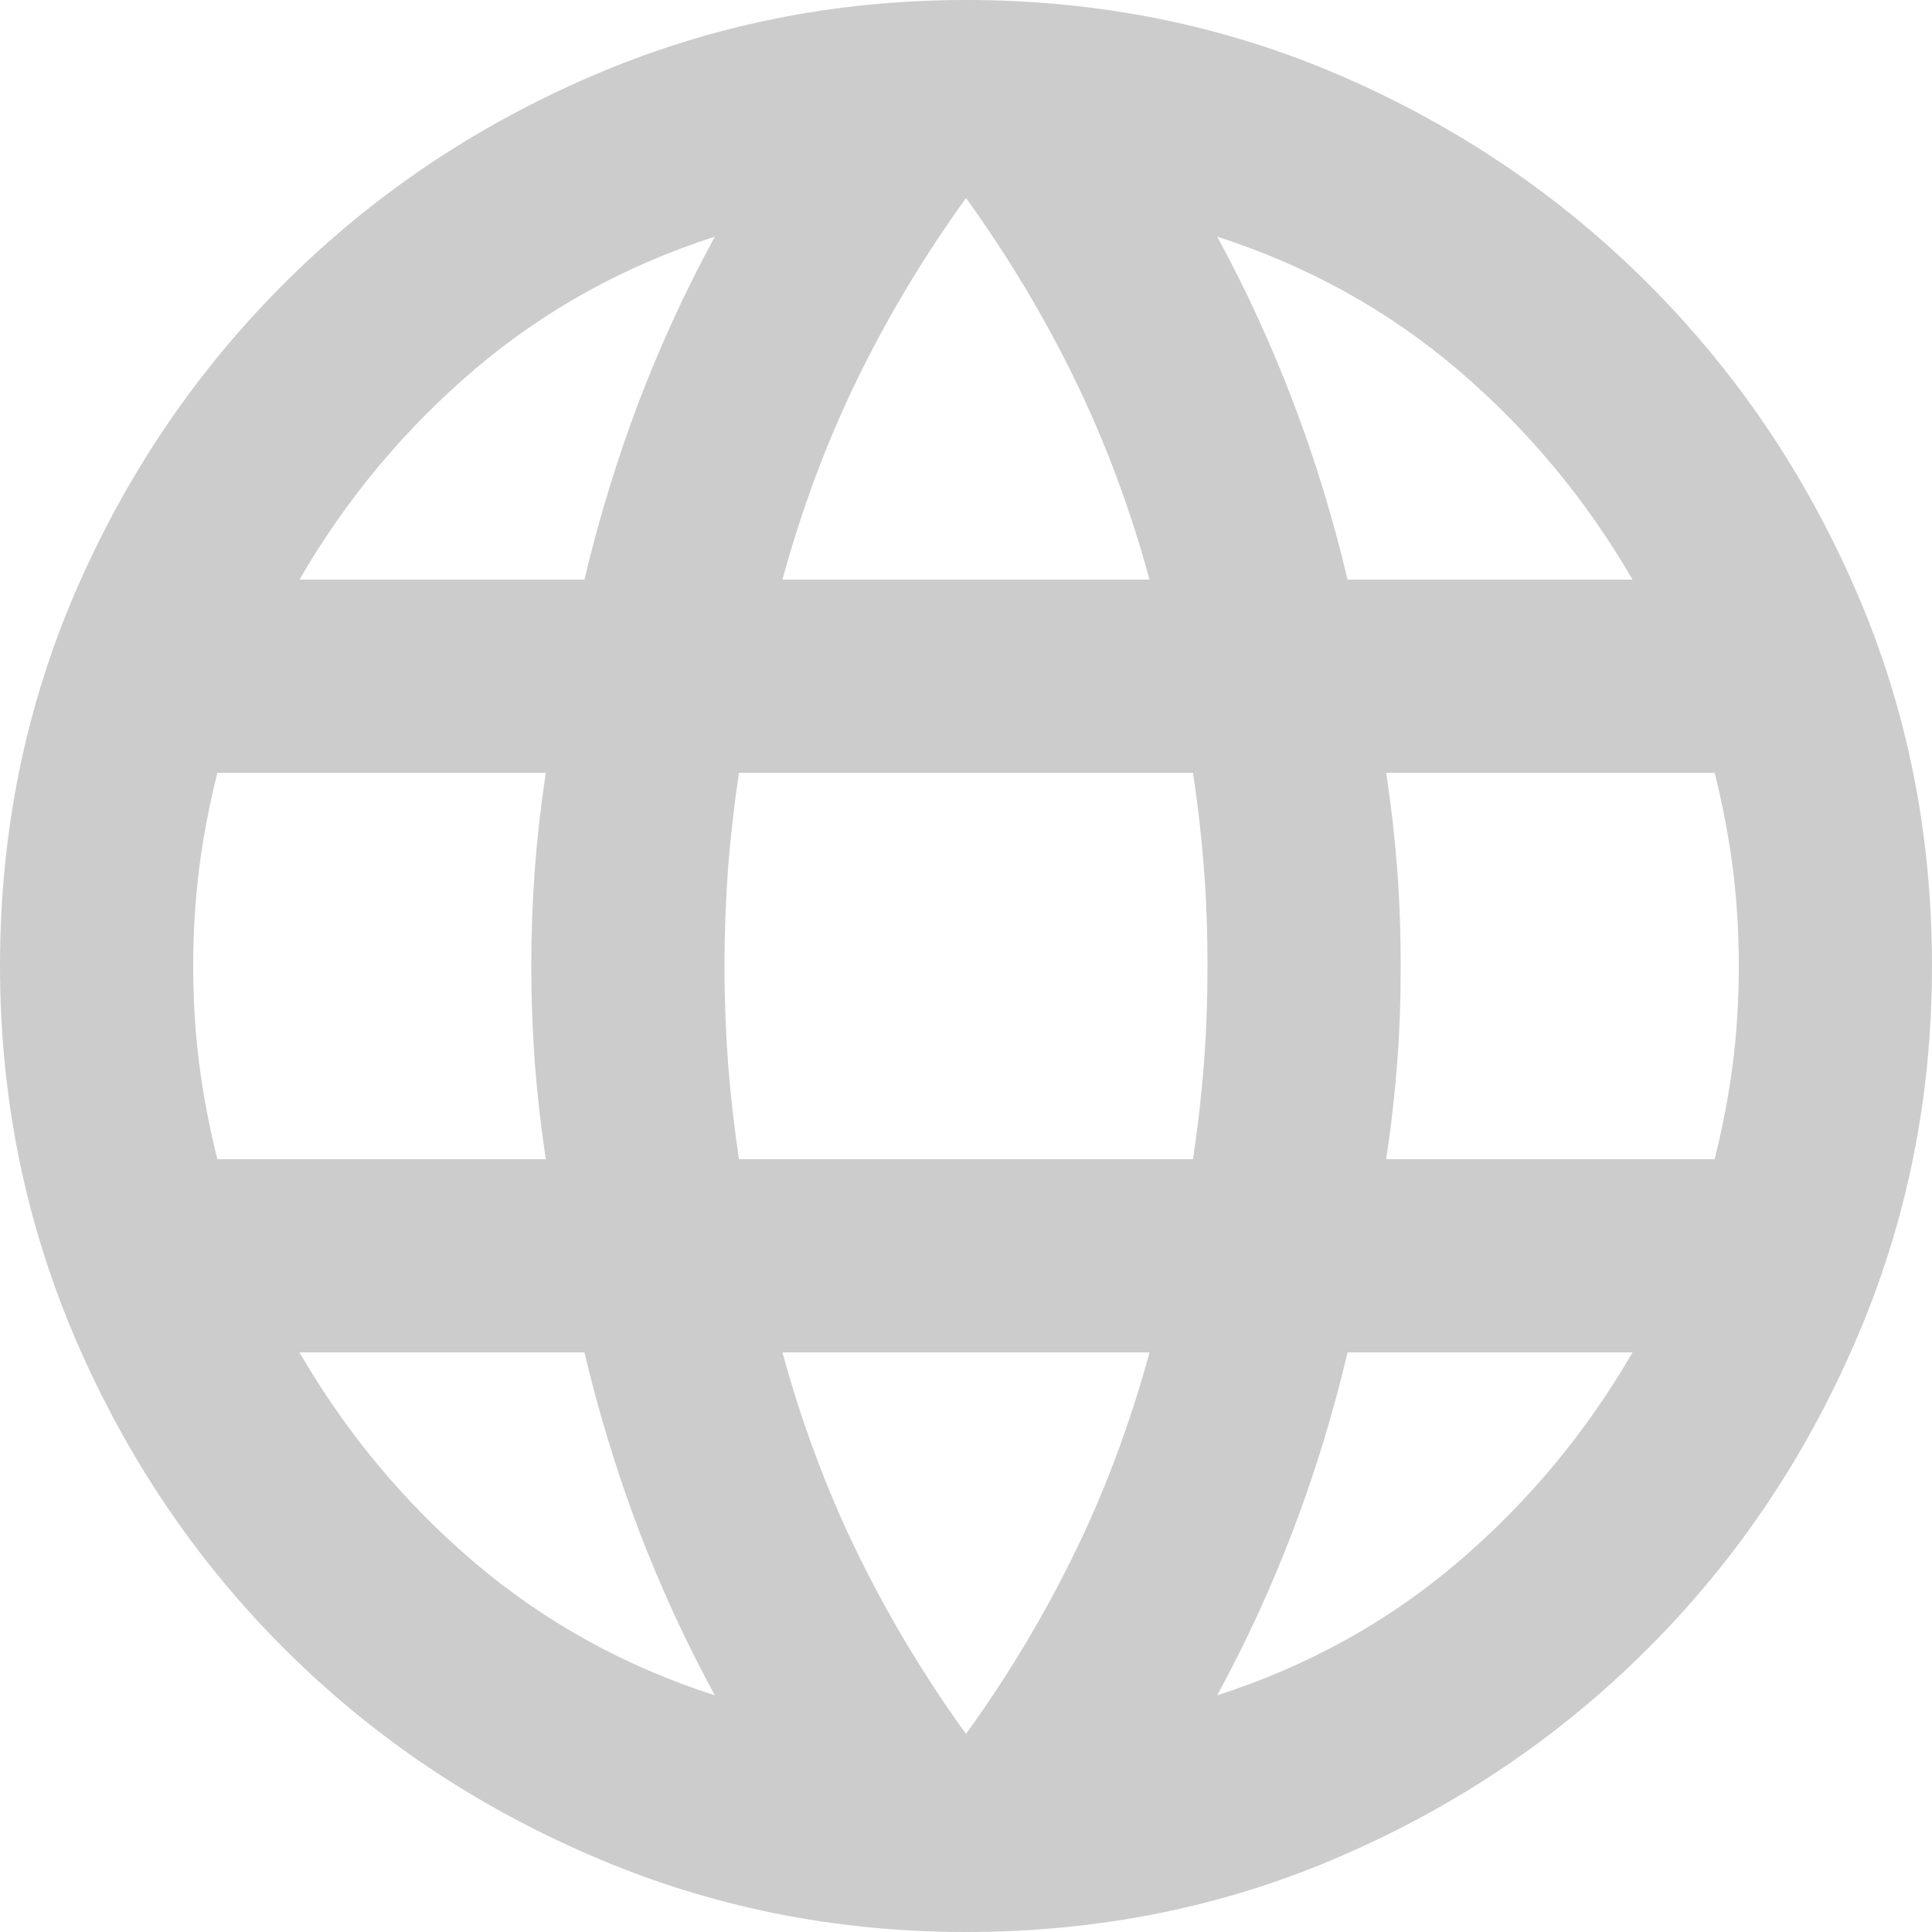
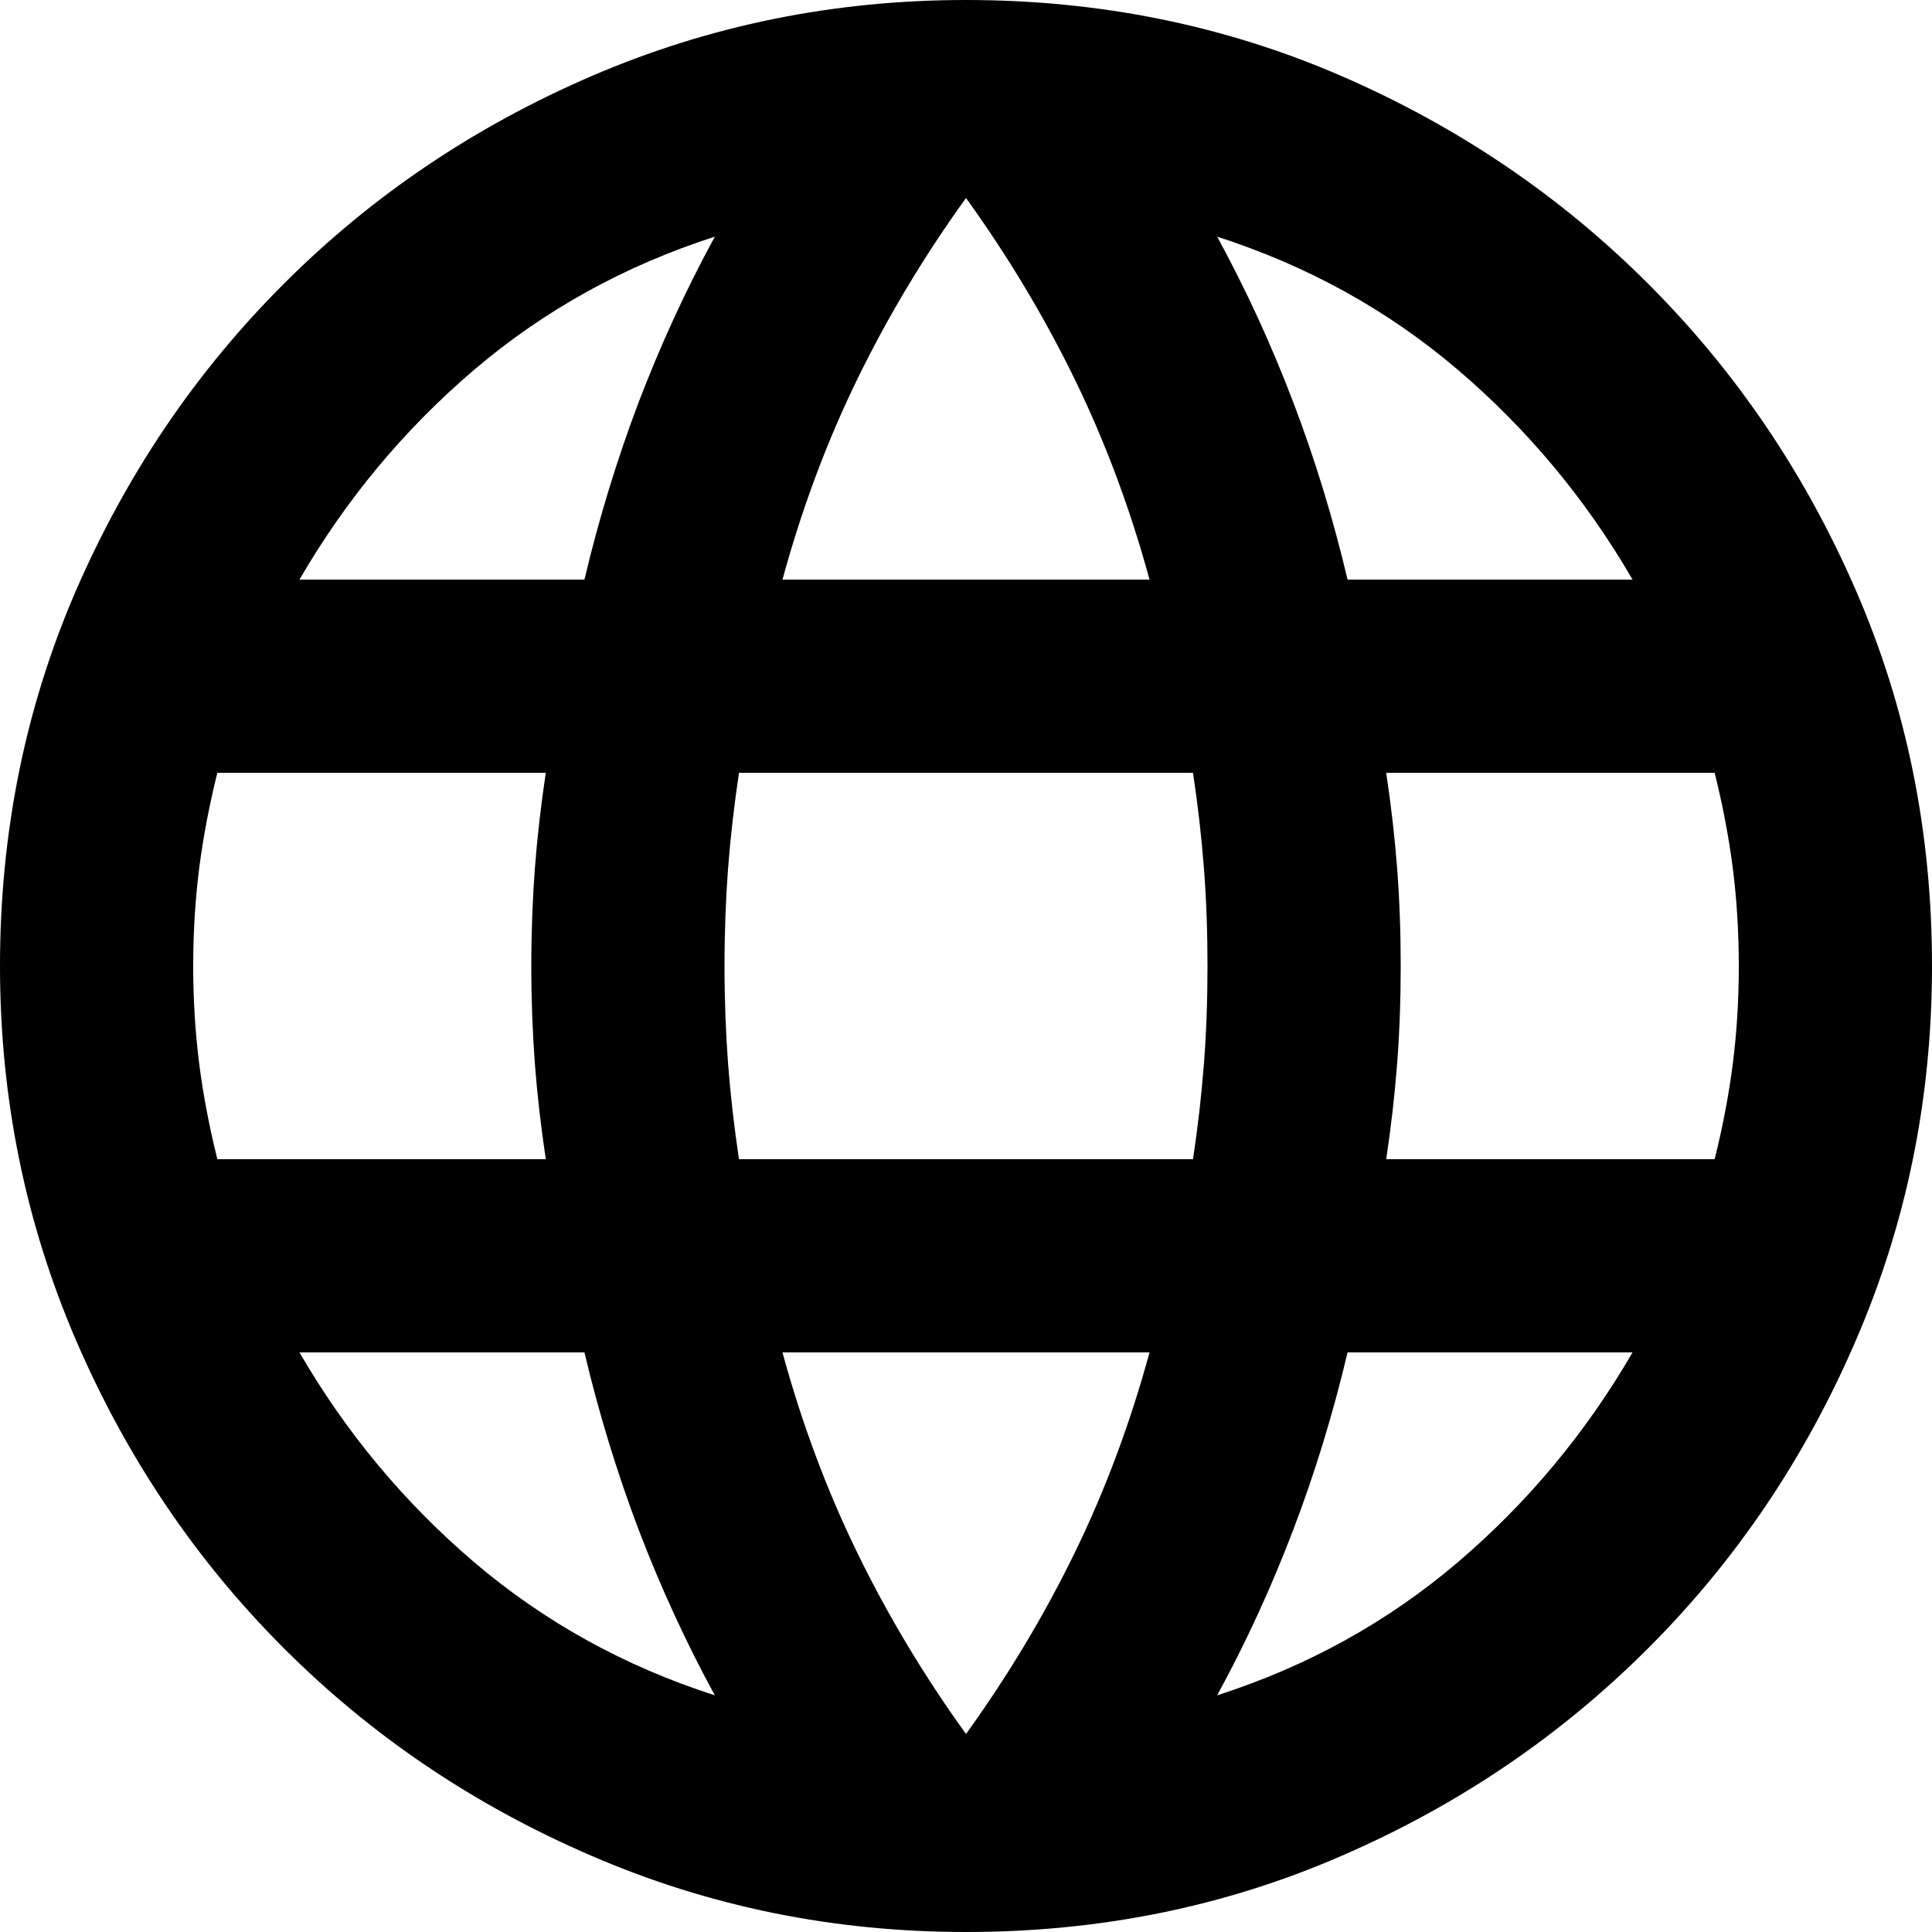
- <svg xmlns="http://www.w3.org/2000/svg" width="20" height="20" viewBox="0 0 20 20" fill="none">
-   <path d="M10 20C8.633 20 7.342 19.738 6.125 19.212C4.908 18.688 3.846 17.971 2.938 17.062C2.029 16.154 1.312 15.092 0.787 13.875C0.263 12.658 0 11.367 0 10C0 8.617 0.263 7.321 0.787 6.112C1.312 4.904 2.029 3.846 2.938 2.938C3.846 2.029 4.908 1.312 6.125 0.787C7.342 0.263 8.633 0 10 0C11.383 0 12.679 0.263 13.887 0.787C15.096 1.312 16.154 2.029 17.062 2.938C17.971 3.846 18.688 4.904 19.212 6.112C19.738 7.321 20 8.617 20 10C20 11.367 19.738 12.658 19.212 13.875C18.688 15.092 17.971 16.154 17.062 17.062C16.154 17.971 15.096 18.688 13.887 19.212C12.679 19.738 11.383 20 10 20ZM10 17.95C10.433 17.35 10.808 16.725 11.125 16.075C11.442 15.425 11.7 14.733 11.9 14H8.1C8.3 14.733 8.558 15.425 8.875 16.075C9.192 16.725 9.567 17.35 10 17.95ZM7.4 17.55C7.1 17 6.838 16.429 6.612 15.838C6.388 15.246 6.2 14.633 6.05 14H3.1C3.583 14.833 4.188 15.558 4.912 16.175C5.638 16.792 6.467 17.25 7.4 17.55ZM12.6 17.55C13.533 17.25 14.363 16.792 15.088 16.175C15.812 15.558 16.417 14.833 16.9 14H13.95C13.8 14.633 13.613 15.246 13.387 15.838C13.162 16.429 12.9 17 12.6 17.55ZM2.25 12H5.65C5.6 11.667 5.562 11.338 5.537 11.012C5.513 10.688 5.5 10.35 5.5 10C5.5 9.65 5.513 9.312 5.537 8.988C5.562 8.662 5.6 8.333 5.65 8H2.25C2.167 8.333 2.104 8.662 2.062 8.988C2.021 9.312 2 9.65 2 10C2 10.35 2.021 10.688 2.062 11.012C2.104 11.338 2.167 11.667 2.25 12ZM7.65 12H12.35C12.4 11.667 12.438 11.338 12.463 11.012C12.488 10.688 12.5 10.35 12.5 10C12.5 9.65 12.488 9.312 12.463 8.988C12.438 8.662 12.4 8.333 12.35 8H7.65C7.6 8.333 7.562 8.662 7.537 8.988C7.513 9.312 7.5 9.65 7.5 10C7.5 10.35 7.513 10.688 7.537 11.012C7.562 11.338 7.6 11.667 7.65 12ZM14.35 12H17.75C17.833 11.667 17.896 11.338 17.938 11.012C17.979 10.688 18 10.35 18 10C18 9.65 17.979 9.312 17.938 8.988C17.896 8.662 17.833 8.333 17.75 8H14.35C14.4 8.333 14.438 8.662 14.463 8.988C14.488 9.312 14.5 9.65 14.5 10C14.5 10.35 14.488 10.688 14.463 11.012C14.438 11.338 14.4 11.667 14.35 12ZM13.95 6H16.9C16.417 5.167 15.812 4.442 15.088 3.825C14.363 3.208 13.533 2.75 12.6 2.45C12.9 3 13.162 3.571 13.387 4.162C13.613 4.754 13.8 5.367 13.95 6ZM8.1 6H11.9C11.7 5.267 11.442 4.575 11.125 3.925C10.808 3.275 10.433 2.65 10 2.05C9.567 2.65 9.192 3.275 8.875 3.925C8.558 4.575 8.3 5.267 8.1 6ZM3.1 6H6.05C6.2 5.367 6.388 4.754 6.612 4.162C6.838 3.571 7.1 3 7.4 2.45C6.467 2.75 5.638 3.208 4.912 3.825C4.188 4.442 3.583 5.167 3.1 6Z" fill="#CCCCCC" />
+ <svg xmlns="http://www.w3.org/2000/svg" width="20" height="20" viewBox="0 0 20 20" fill="current">
+   <path d="M10 20C8.633 20 7.342 19.738 6.125 19.212C4.908 18.688 3.846 17.971 2.938 17.062C2.029 16.154 1.312 15.092 0.787 13.875C0.263 12.658 0 11.367 0 10C0 8.617 0.263 7.321 0.787 6.112C1.312 4.904 2.029 3.846 2.938 2.938C3.846 2.029 4.908 1.312 6.125 0.787C7.342 0.263 8.633 0 10 0C11.383 0 12.679 0.263 13.887 0.787C15.096 1.312 16.154 2.029 17.062 2.938C17.971 3.846 18.688 4.904 19.212 6.112C19.738 7.321 20 8.617 20 10C20 11.367 19.738 12.658 19.212 13.875C18.688 15.092 17.971 16.154 17.062 17.062C16.154 17.971 15.096 18.688 13.887 19.212C12.679 19.738 11.383 20 10 20ZM10 17.95C10.433 17.35 10.808 16.725 11.125 16.075C11.442 15.425 11.7 14.733 11.9 14H8.1C8.3 14.733 8.558 15.425 8.875 16.075C9.192 16.725 9.567 17.35 10 17.95ZM7.4 17.55C7.1 17 6.838 16.429 6.612 15.838C6.388 15.246 6.2 14.633 6.05 14H3.1C3.583 14.833 4.188 15.558 4.912 16.175C5.638 16.792 6.467 17.25 7.4 17.55ZM12.6 17.55C13.533 17.25 14.363 16.792 15.088 16.175C15.812 15.558 16.417 14.833 16.9 14H13.95C13.8 14.633 13.613 15.246 13.387 15.838C13.162 16.429 12.9 17 12.6 17.55ZM2.25 12H5.65C5.6 11.667 5.562 11.338 5.537 11.012C5.513 10.688 5.5 10.35 5.5 10C5.5 9.65 5.513 9.312 5.537 8.988C5.562 8.662 5.6 8.333 5.65 8H2.25C2.167 8.333 2.104 8.662 2.062 8.988C2.021 9.312 2 9.65 2 10C2 10.35 2.021 10.688 2.062 11.012C2.104 11.338 2.167 11.667 2.25 12ZM7.65 12H12.35C12.4 11.667 12.438 11.338 12.463 11.012C12.488 10.688 12.5 10.35 12.5 10C12.5 9.65 12.488 9.312 12.463 8.988C12.438 8.662 12.4 8.333 12.35 8H7.65C7.6 8.333 7.562 8.662 7.537 8.988C7.513 9.312 7.5 9.65 7.5 10C7.5 10.35 7.513 10.688 7.537 11.012C7.562 11.338 7.6 11.667 7.65 12ZM14.35 12H17.75C17.833 11.667 17.896 11.338 17.938 11.012C17.979 10.688 18 10.35 18 10C18 9.65 17.979 9.312 17.938 8.988C17.896 8.662 17.833 8.333 17.75 8H14.35C14.4 8.333 14.438 8.662 14.463 8.988C14.488 9.312 14.5 9.65 14.5 10C14.5 10.35 14.488 10.688 14.463 11.012C14.438 11.338 14.4 11.667 14.35 12ZM13.95 6H16.9C16.417 5.167 15.812 4.442 15.088 3.825C14.363 3.208 13.533 2.75 12.6 2.45C12.9 3 13.162 3.571 13.387 4.162C13.613 4.754 13.8 5.367 13.95 6ZM8.1 6H11.9C11.7 5.267 11.442 4.575 11.125 3.925C10.808 3.275 10.433 2.65 10 2.05C9.567 2.65 9.192 3.275 8.875 3.925C8.558 4.575 8.3 5.267 8.1 6ZM3.1 6H6.05C6.2 5.367 6.388 4.754 6.612 4.162C6.838 3.571 7.1 3 7.4 2.45C6.467 2.75 5.638 3.208 4.912 3.825C4.188 4.442 3.583 5.167 3.1 6Z" fill="current" />
</svg>
